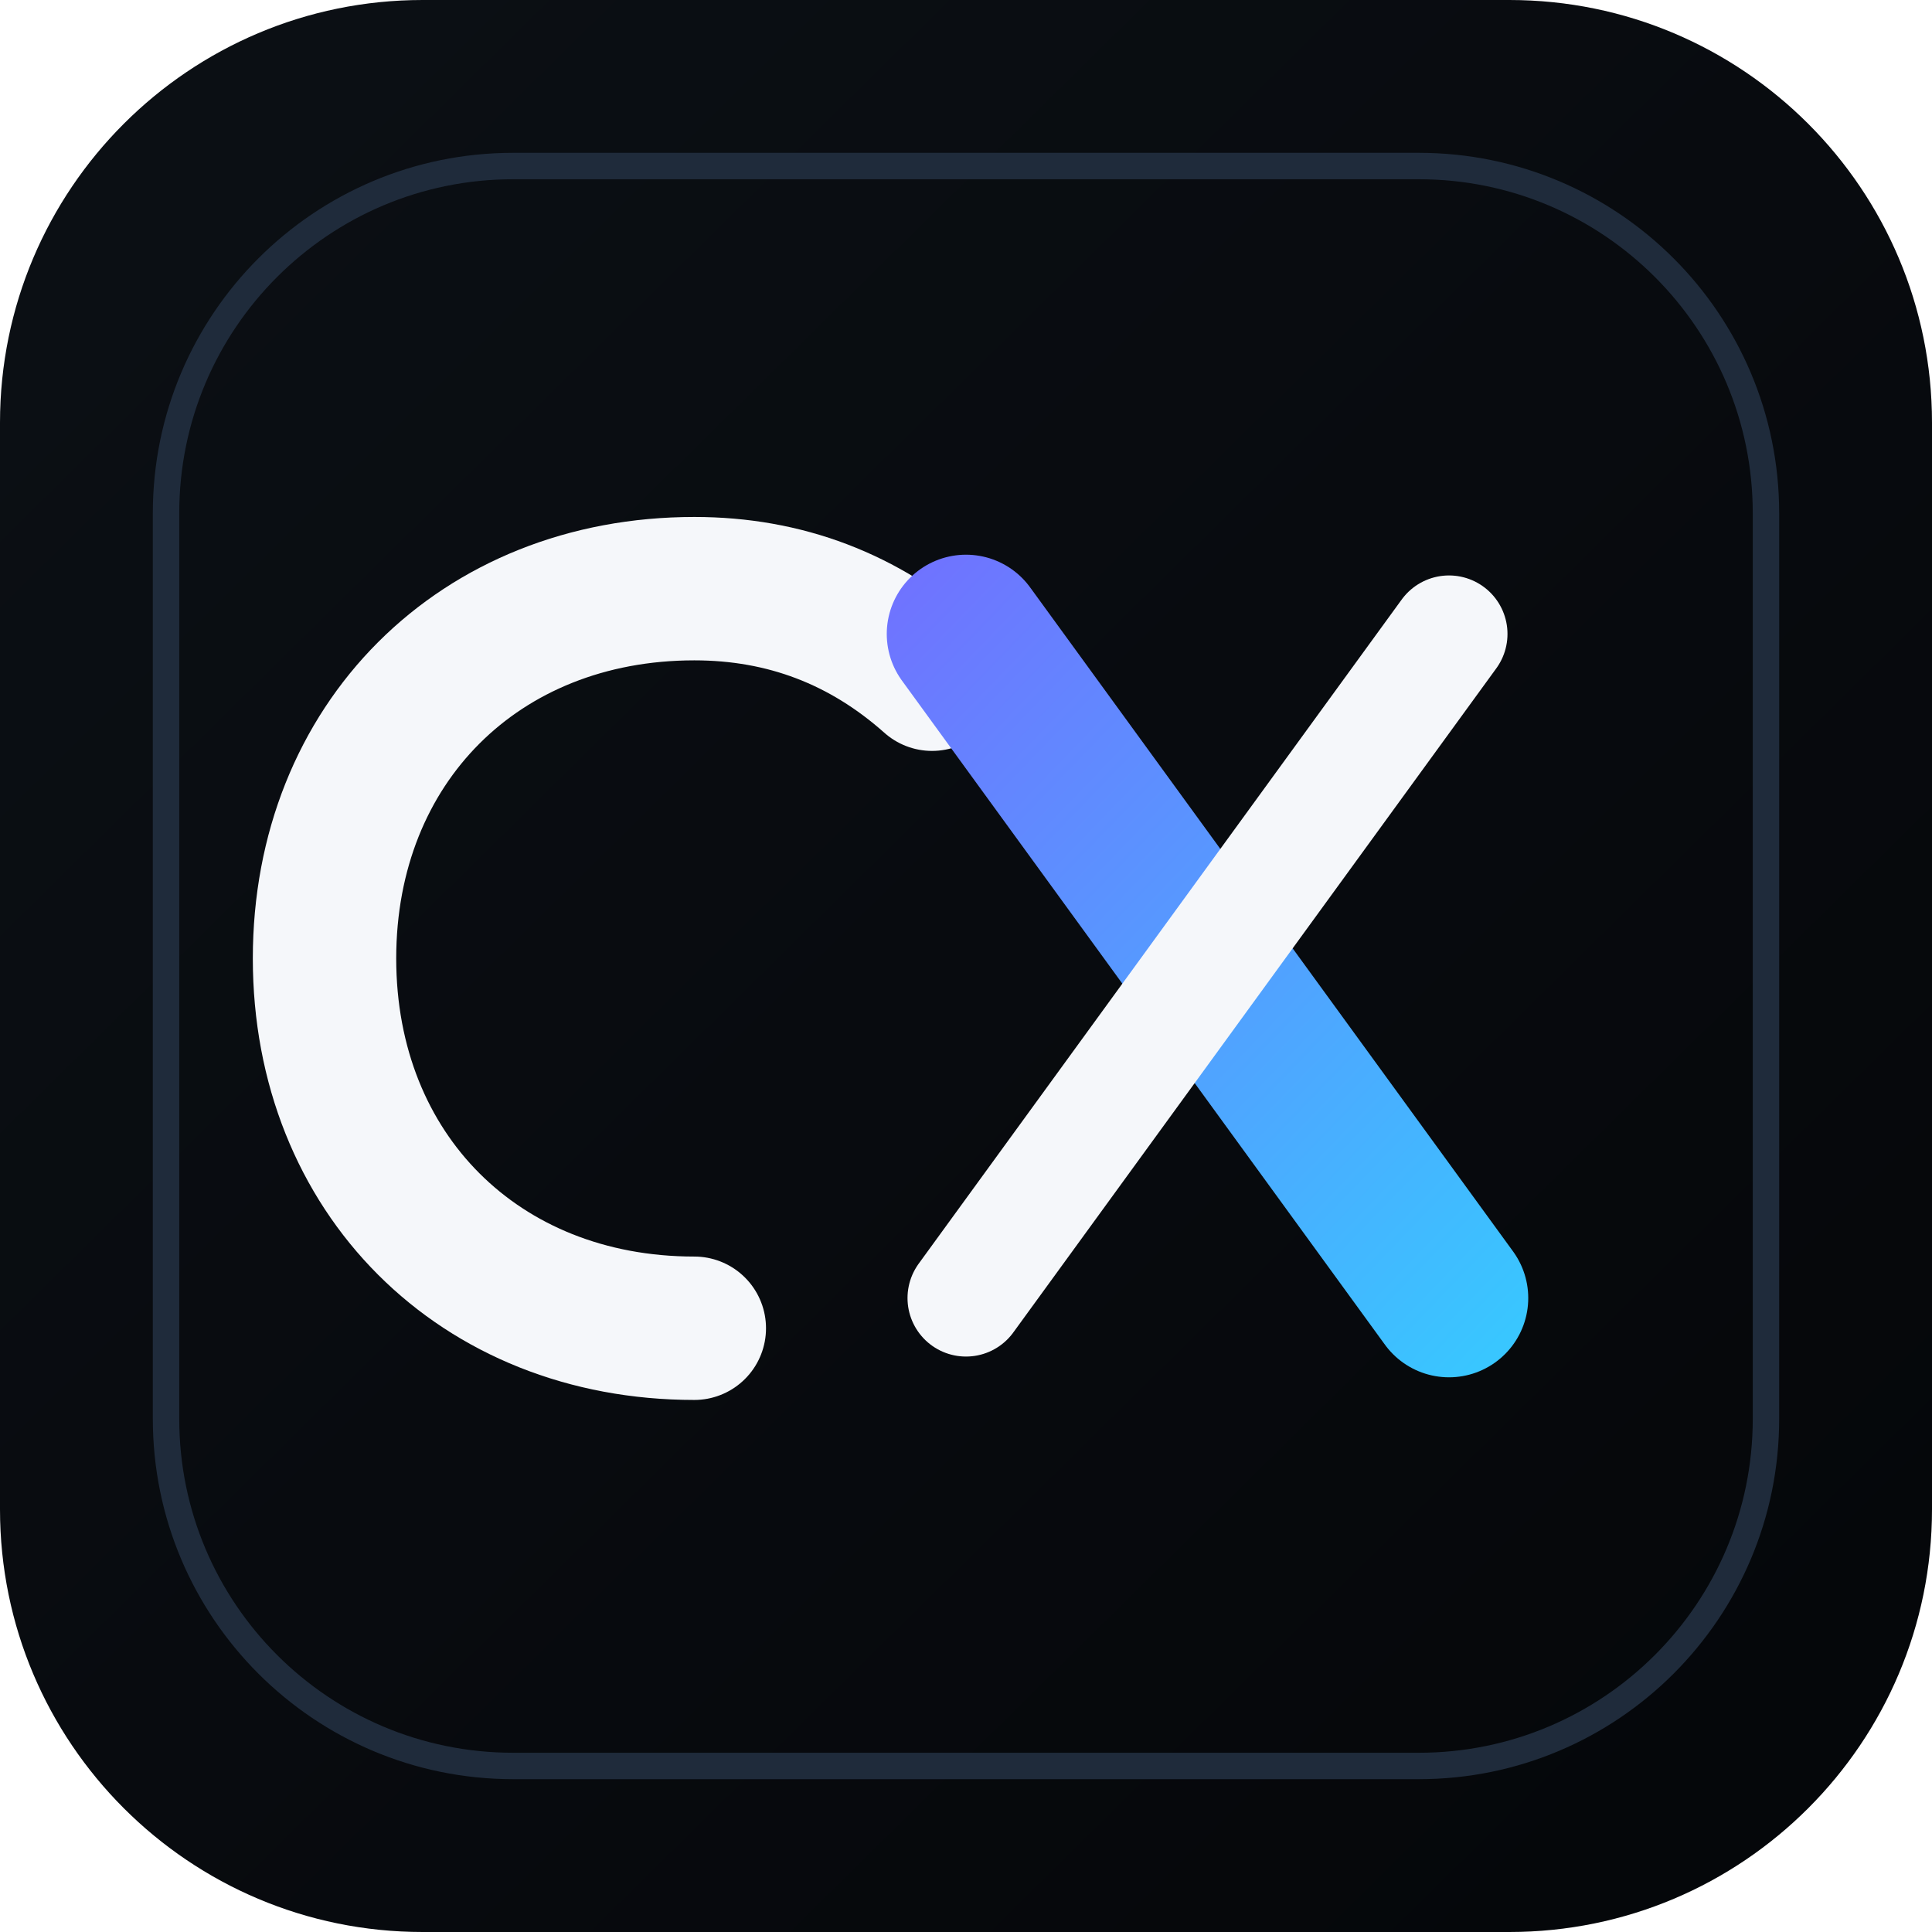
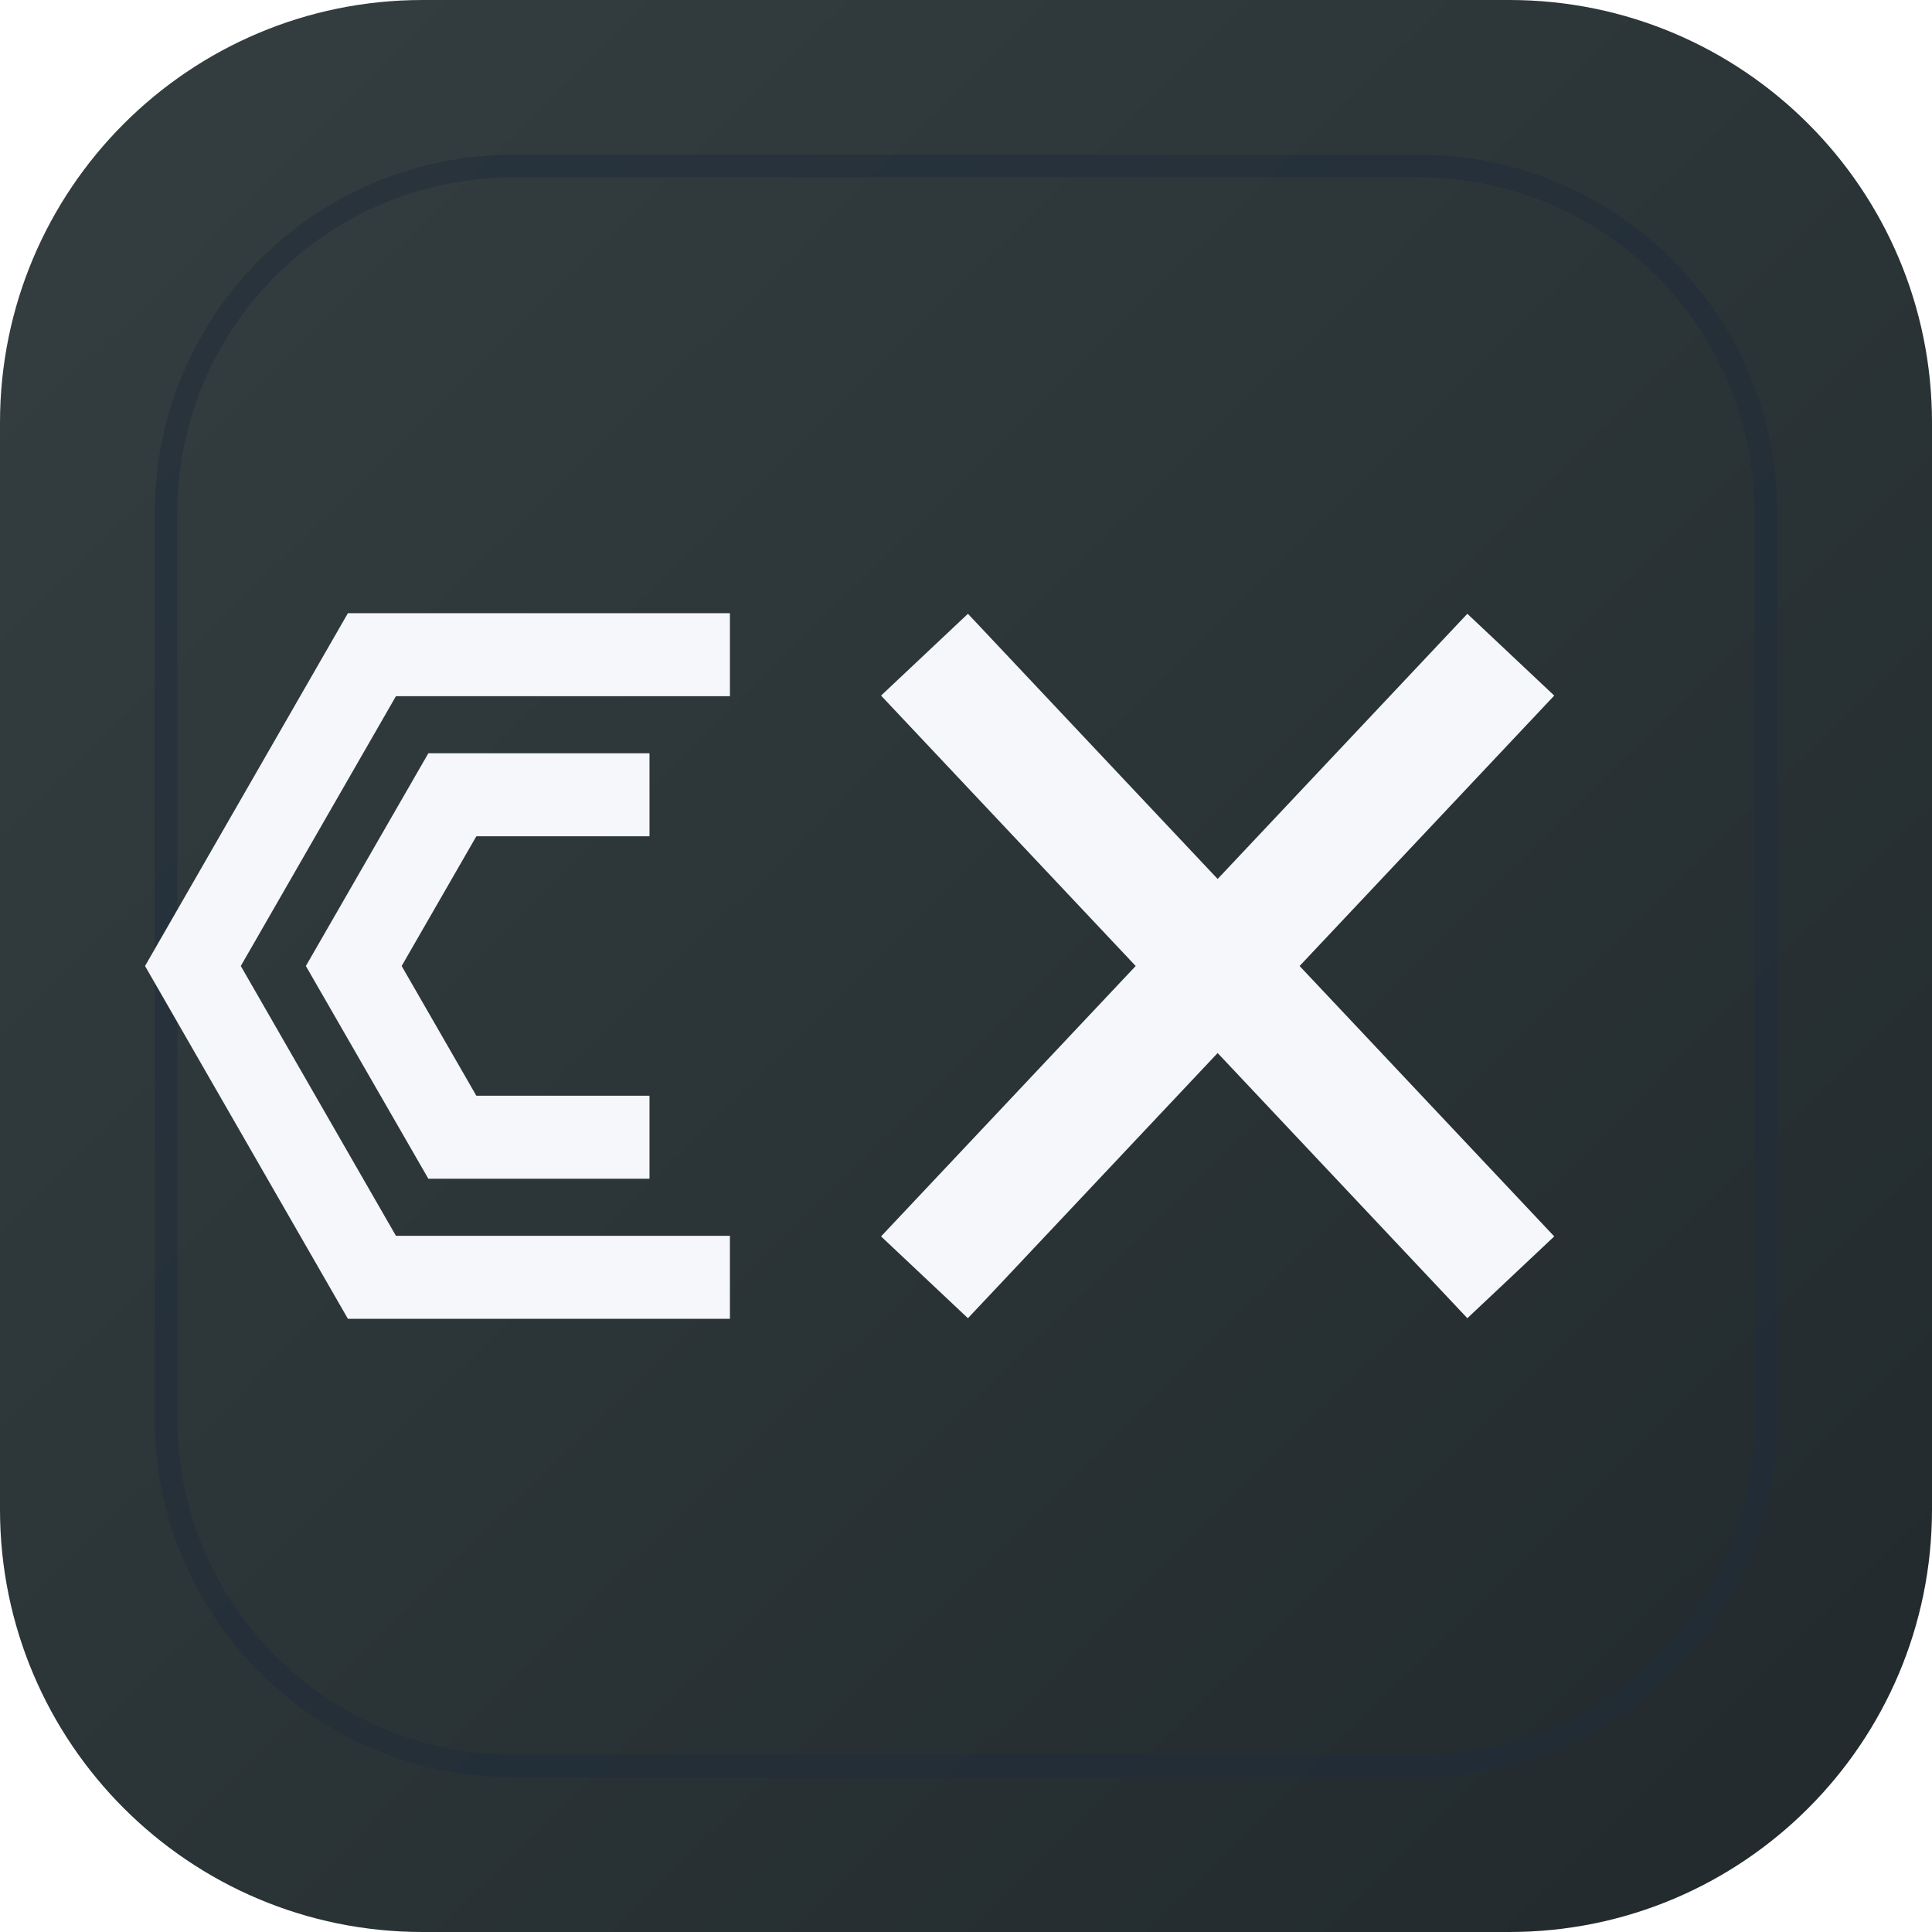
<svg xmlns="http://www.w3.org/2000/svg" viewBox="0 0 512 512" width="512" height="512">
  <defs>
    <linearGradient id="cx-bg-512" x1="48" y1="44" x2="466" y2="468" gradientUnits="userSpaceOnUse">
-       <stop offset="0" stop-color="#0B0F14" />
-       <stop offset="1" stop-color="#05070A" />
-     </linearGradient>
-     <linearGradient id="cx-accent-512" x1="164" y1="154" x2="386" y2="368" gradientUnits="userSpaceOnUse">
-       <stop offset="0" stop-color="#7B61FF" />
-       <stop offset="1" stop-color="#39C6FF" />
+       <stop offset="0" stop-color="#333D40" />
+       <stop offset="1" stop-color="#232B2E" />
    </linearGradient>
  </defs>
  <rect width="512" height="512" rx="112" fill="url(#cx-bg-512)" />
-   <rect x="44" y="44" width="424" height="424" rx="92" fill="none" stroke="#1F2B3B" stroke-width="7" />
-   <path d="M 184 352 C 127 352 86 311 86 254 C 86 197 127 156 184 156 C 208 156 229 164 247 180" fill="none" stroke="#F5F7FA" stroke-width="38" stroke-linecap="round" stroke-linejoin="round" />
-   <path d="M 256 168 L 384 344" fill="none" stroke="url(#cx-accent-512)" stroke-width="42" stroke-linecap="round" />
-   <path d="M 384 168 L 256 344" fill="none" stroke="#F5F7FA" stroke-width="31" stroke-linecap="round" />
+   <rect x="44" y="44" width="424" height="424" rx="92" fill="none" stroke="#1F2B3B" stroke-width="6" opacity="0.55" />
+   <g transform="translate(36,146) scale(0.6875)" fill="none" stroke="#F5F7FA" stroke-linejoin="miter" stroke-miterlimit="10" stroke-linecap="butt">
+     <path d="M 229 40 L 91 40 L 22 160 L 91 280 L 229 280" stroke-width="32" />
+     <path d="M 198 94 L 122 94 L 84 160 L 122 226 L 198 226" stroke-width="32" />
+     <line x1="304" y1="40" x2="530" y2="280" stroke-width="46" />
+     <line x1="530" y1="40" x2="304" y2="280" stroke-width="46" />
+   </g>
</svg>
